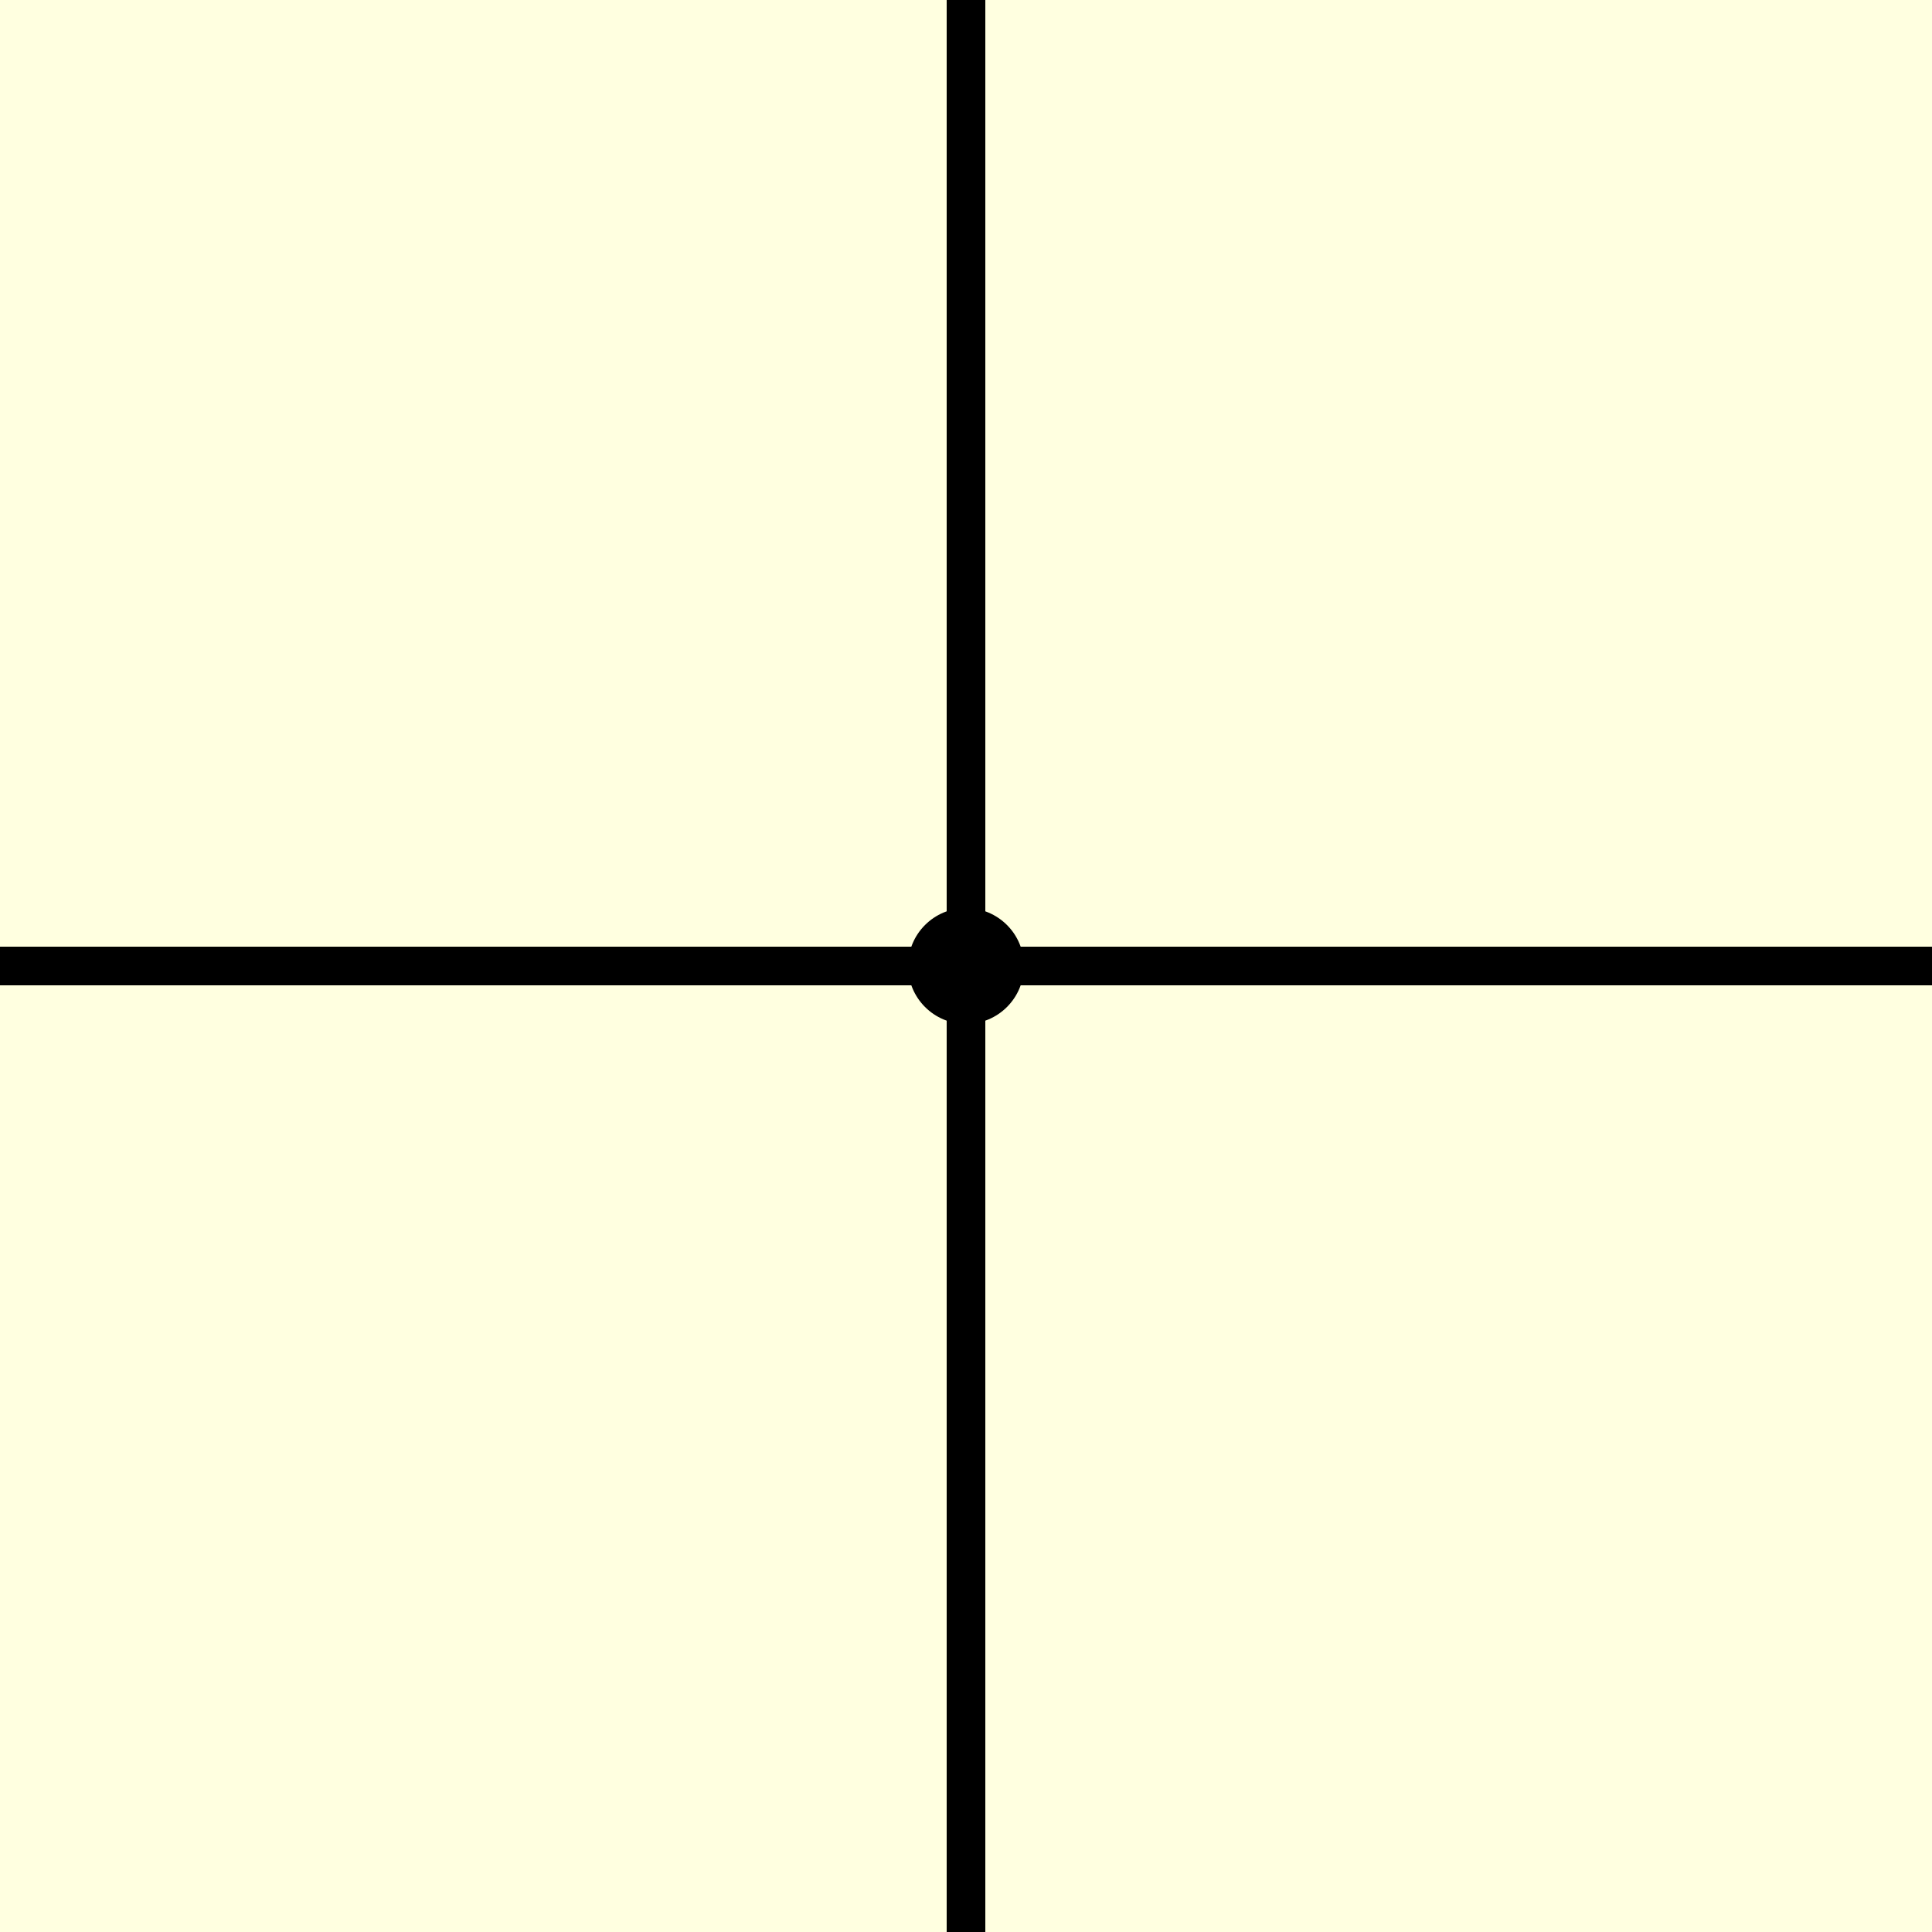
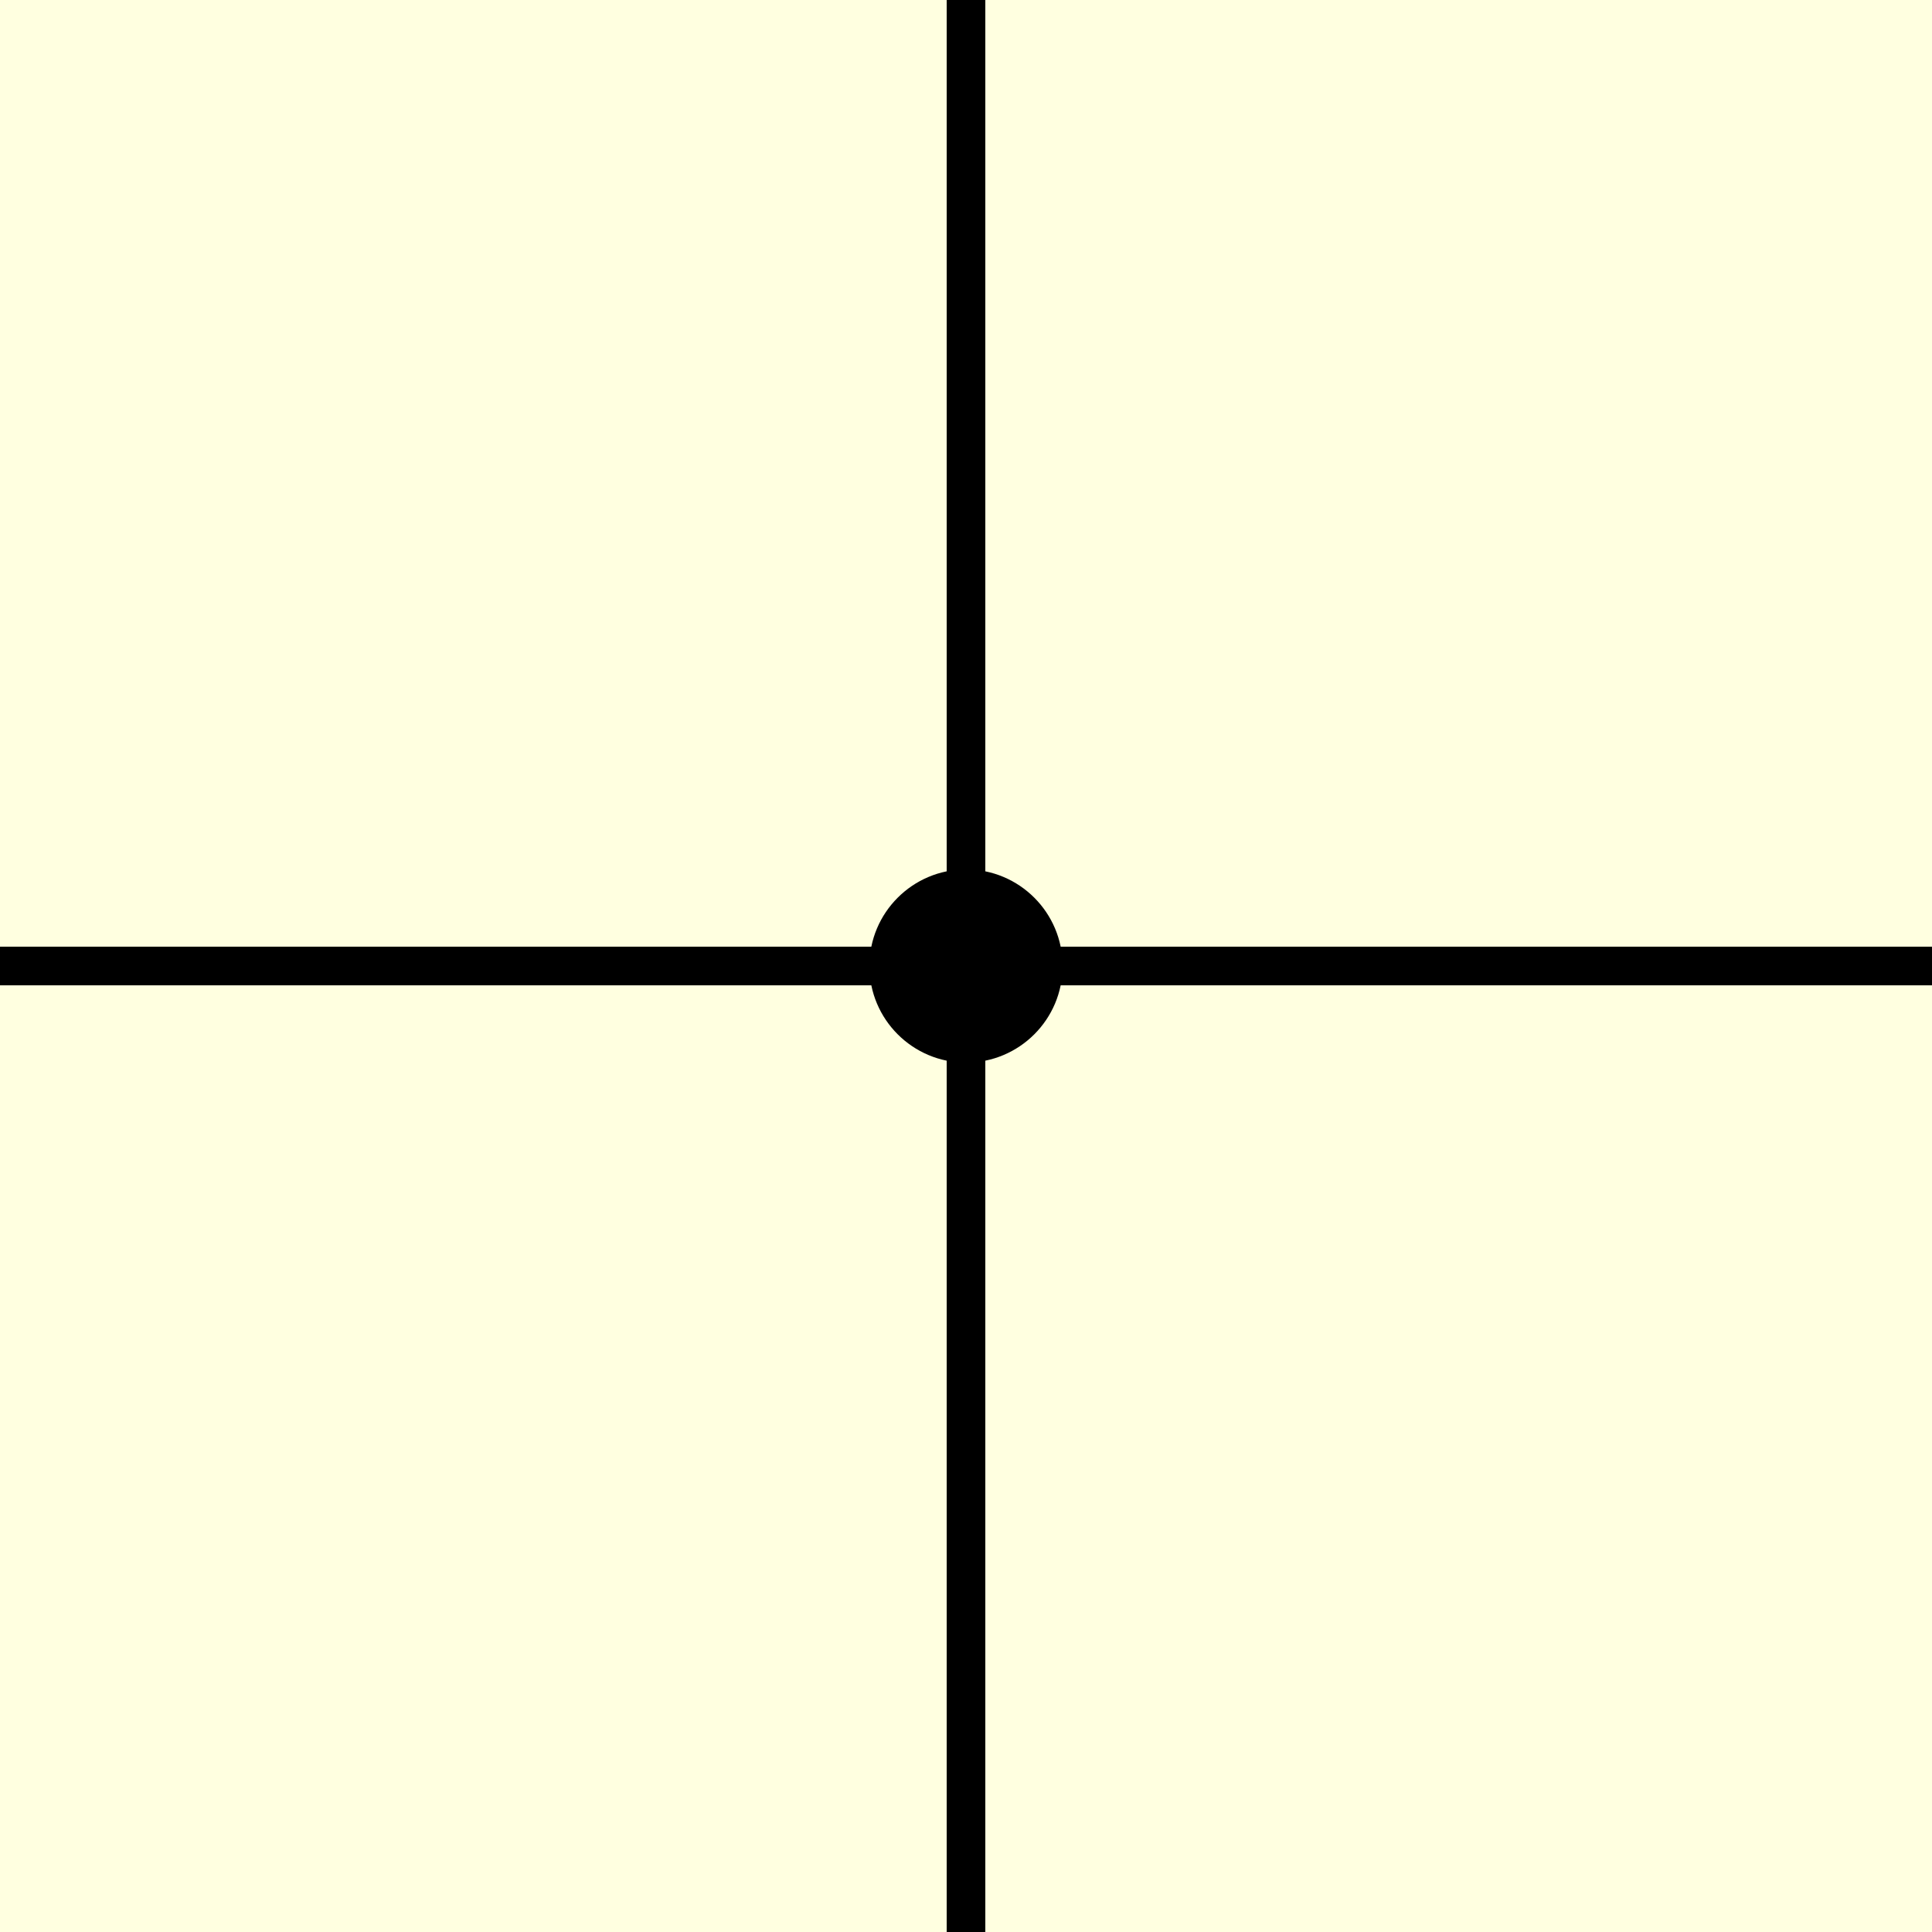
<svg xmlns="http://www.w3.org/2000/svg" viewBox="5 5 10 10" width="100" height="100">
  <rect x="5" y="5" width="10" height="10" fill="lightyellow" />
-   <circle cx="10" cy="10" r="0.3px" fill="black" />
+   <circle cx="10" cy="10" r="0.5px" fill="black" />
  <line x1="5" y1="10" x2="15" y2="10" stroke="black" stroke-width="0.2px" />
  <line x1="10" y1="5" x2="10" y2="15" stroke="black" stroke-width="0.2px" />
</svg>
